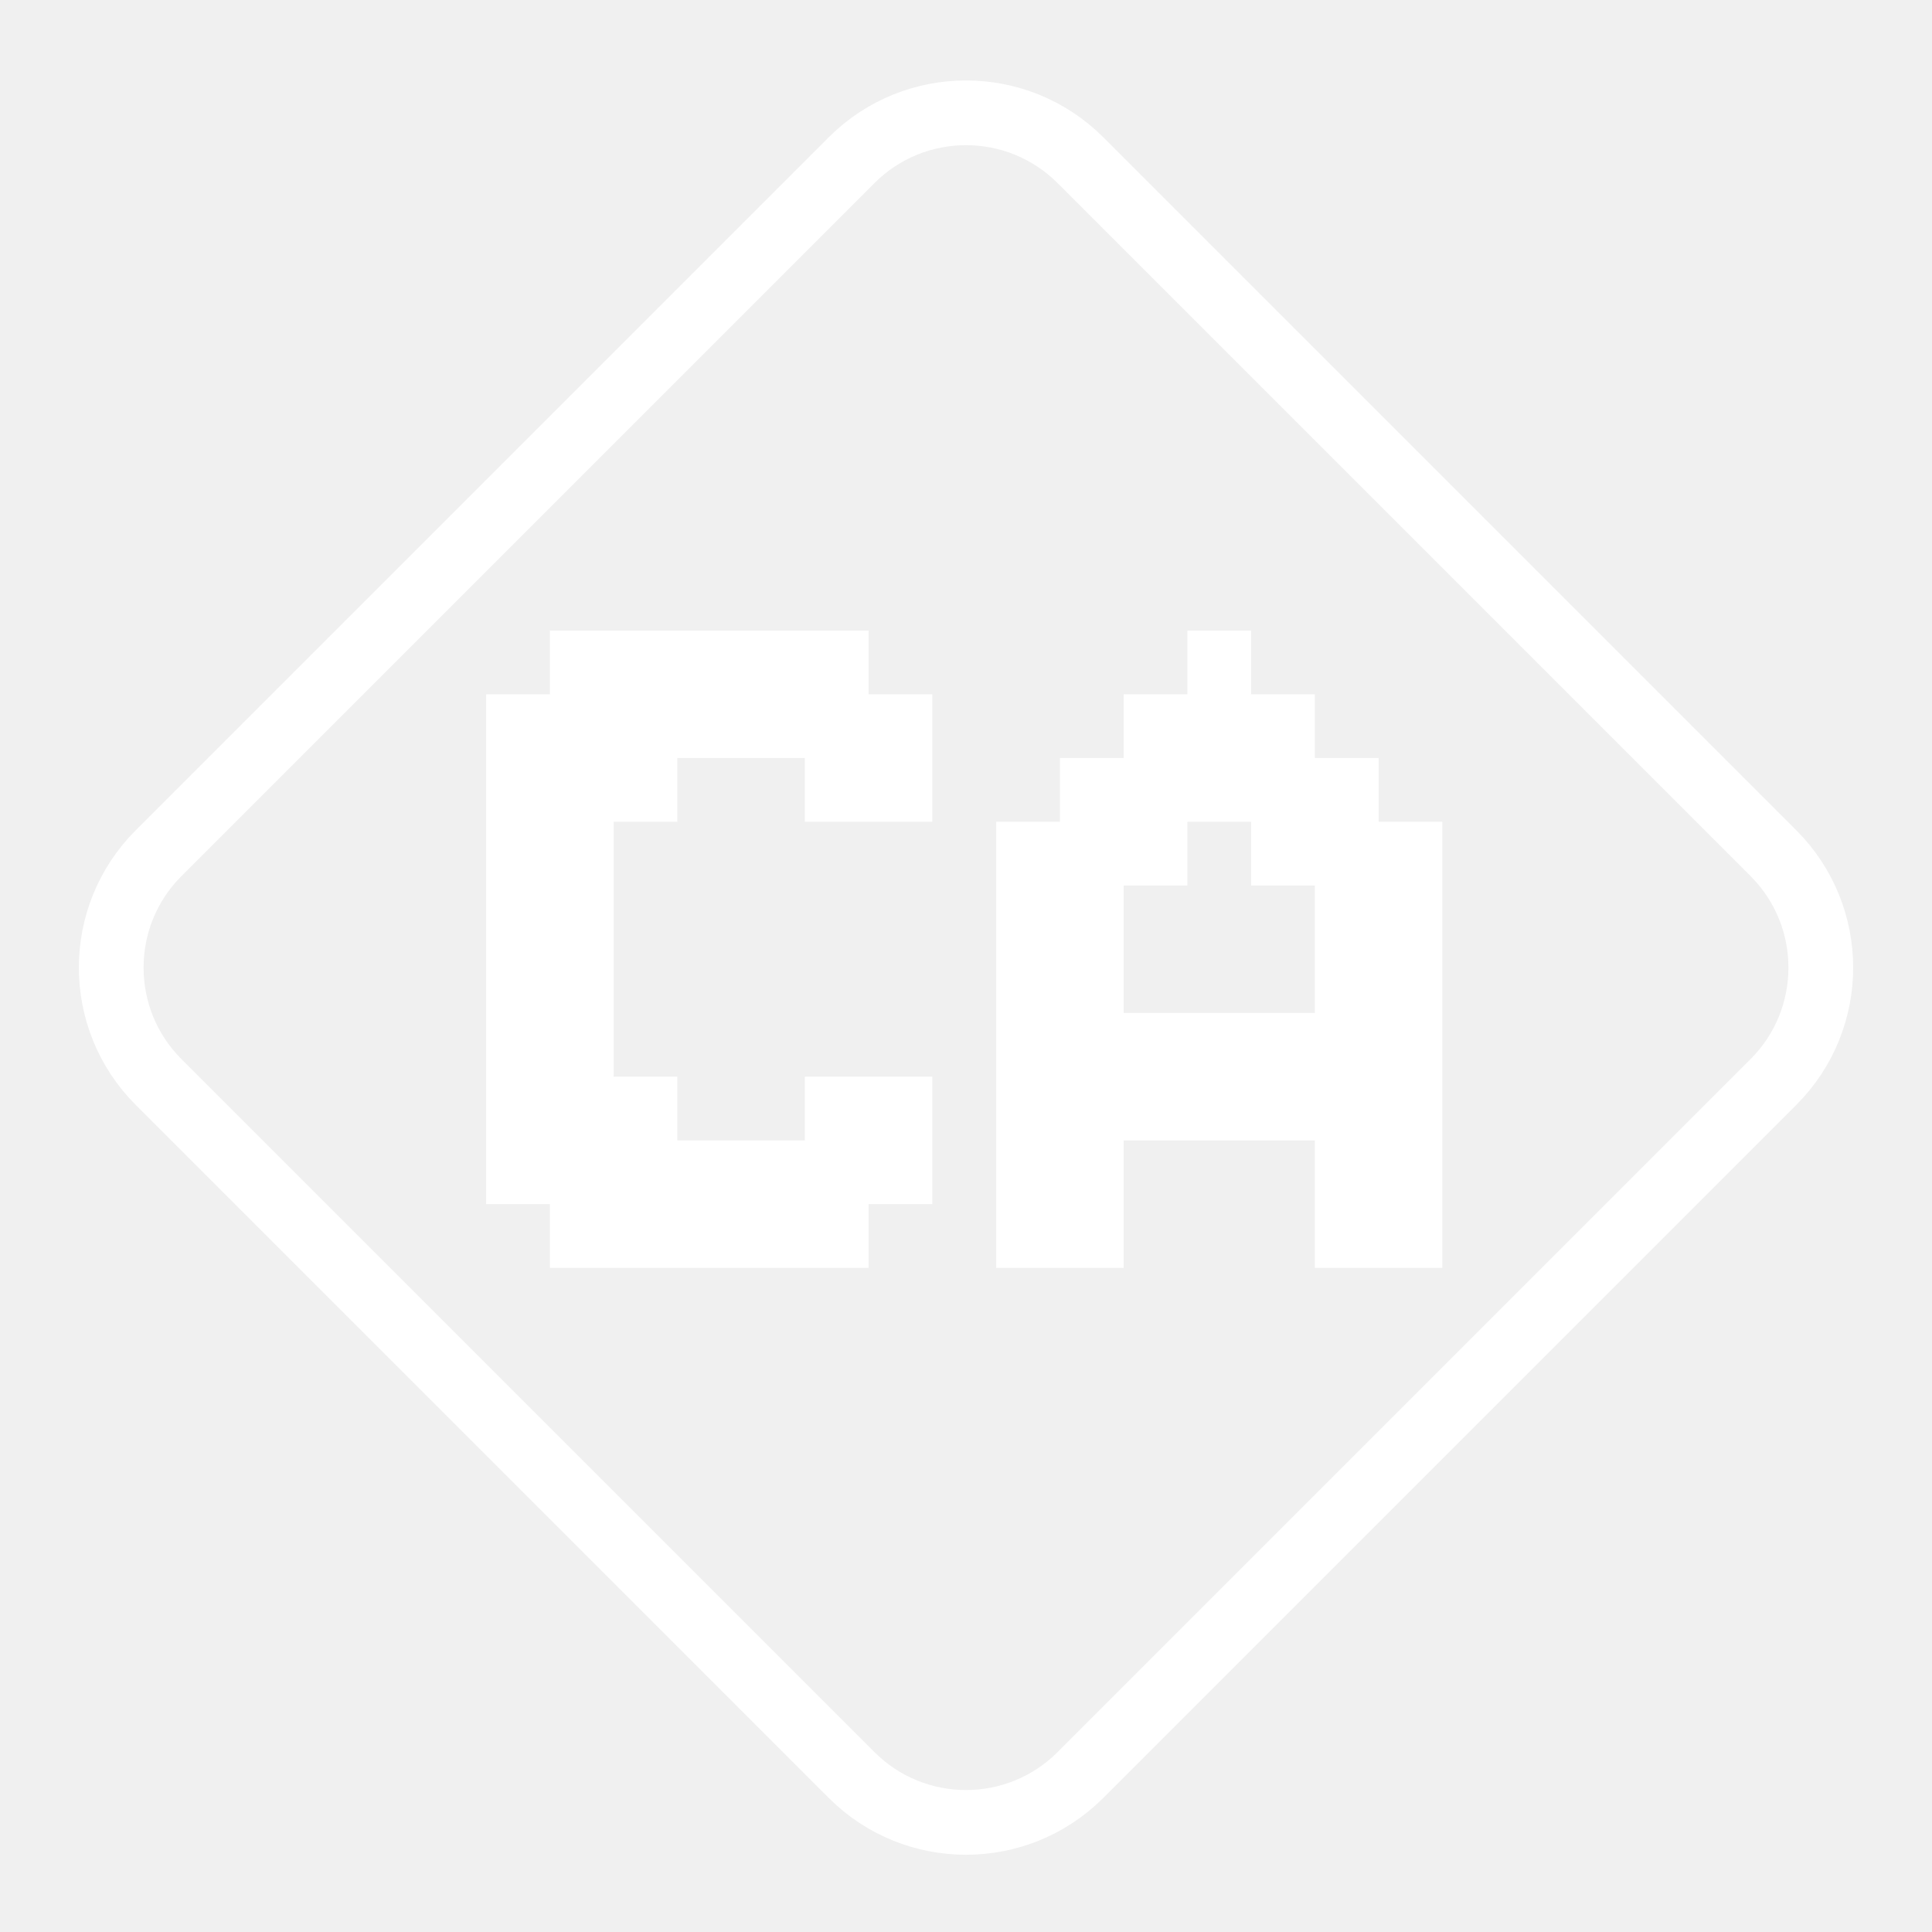
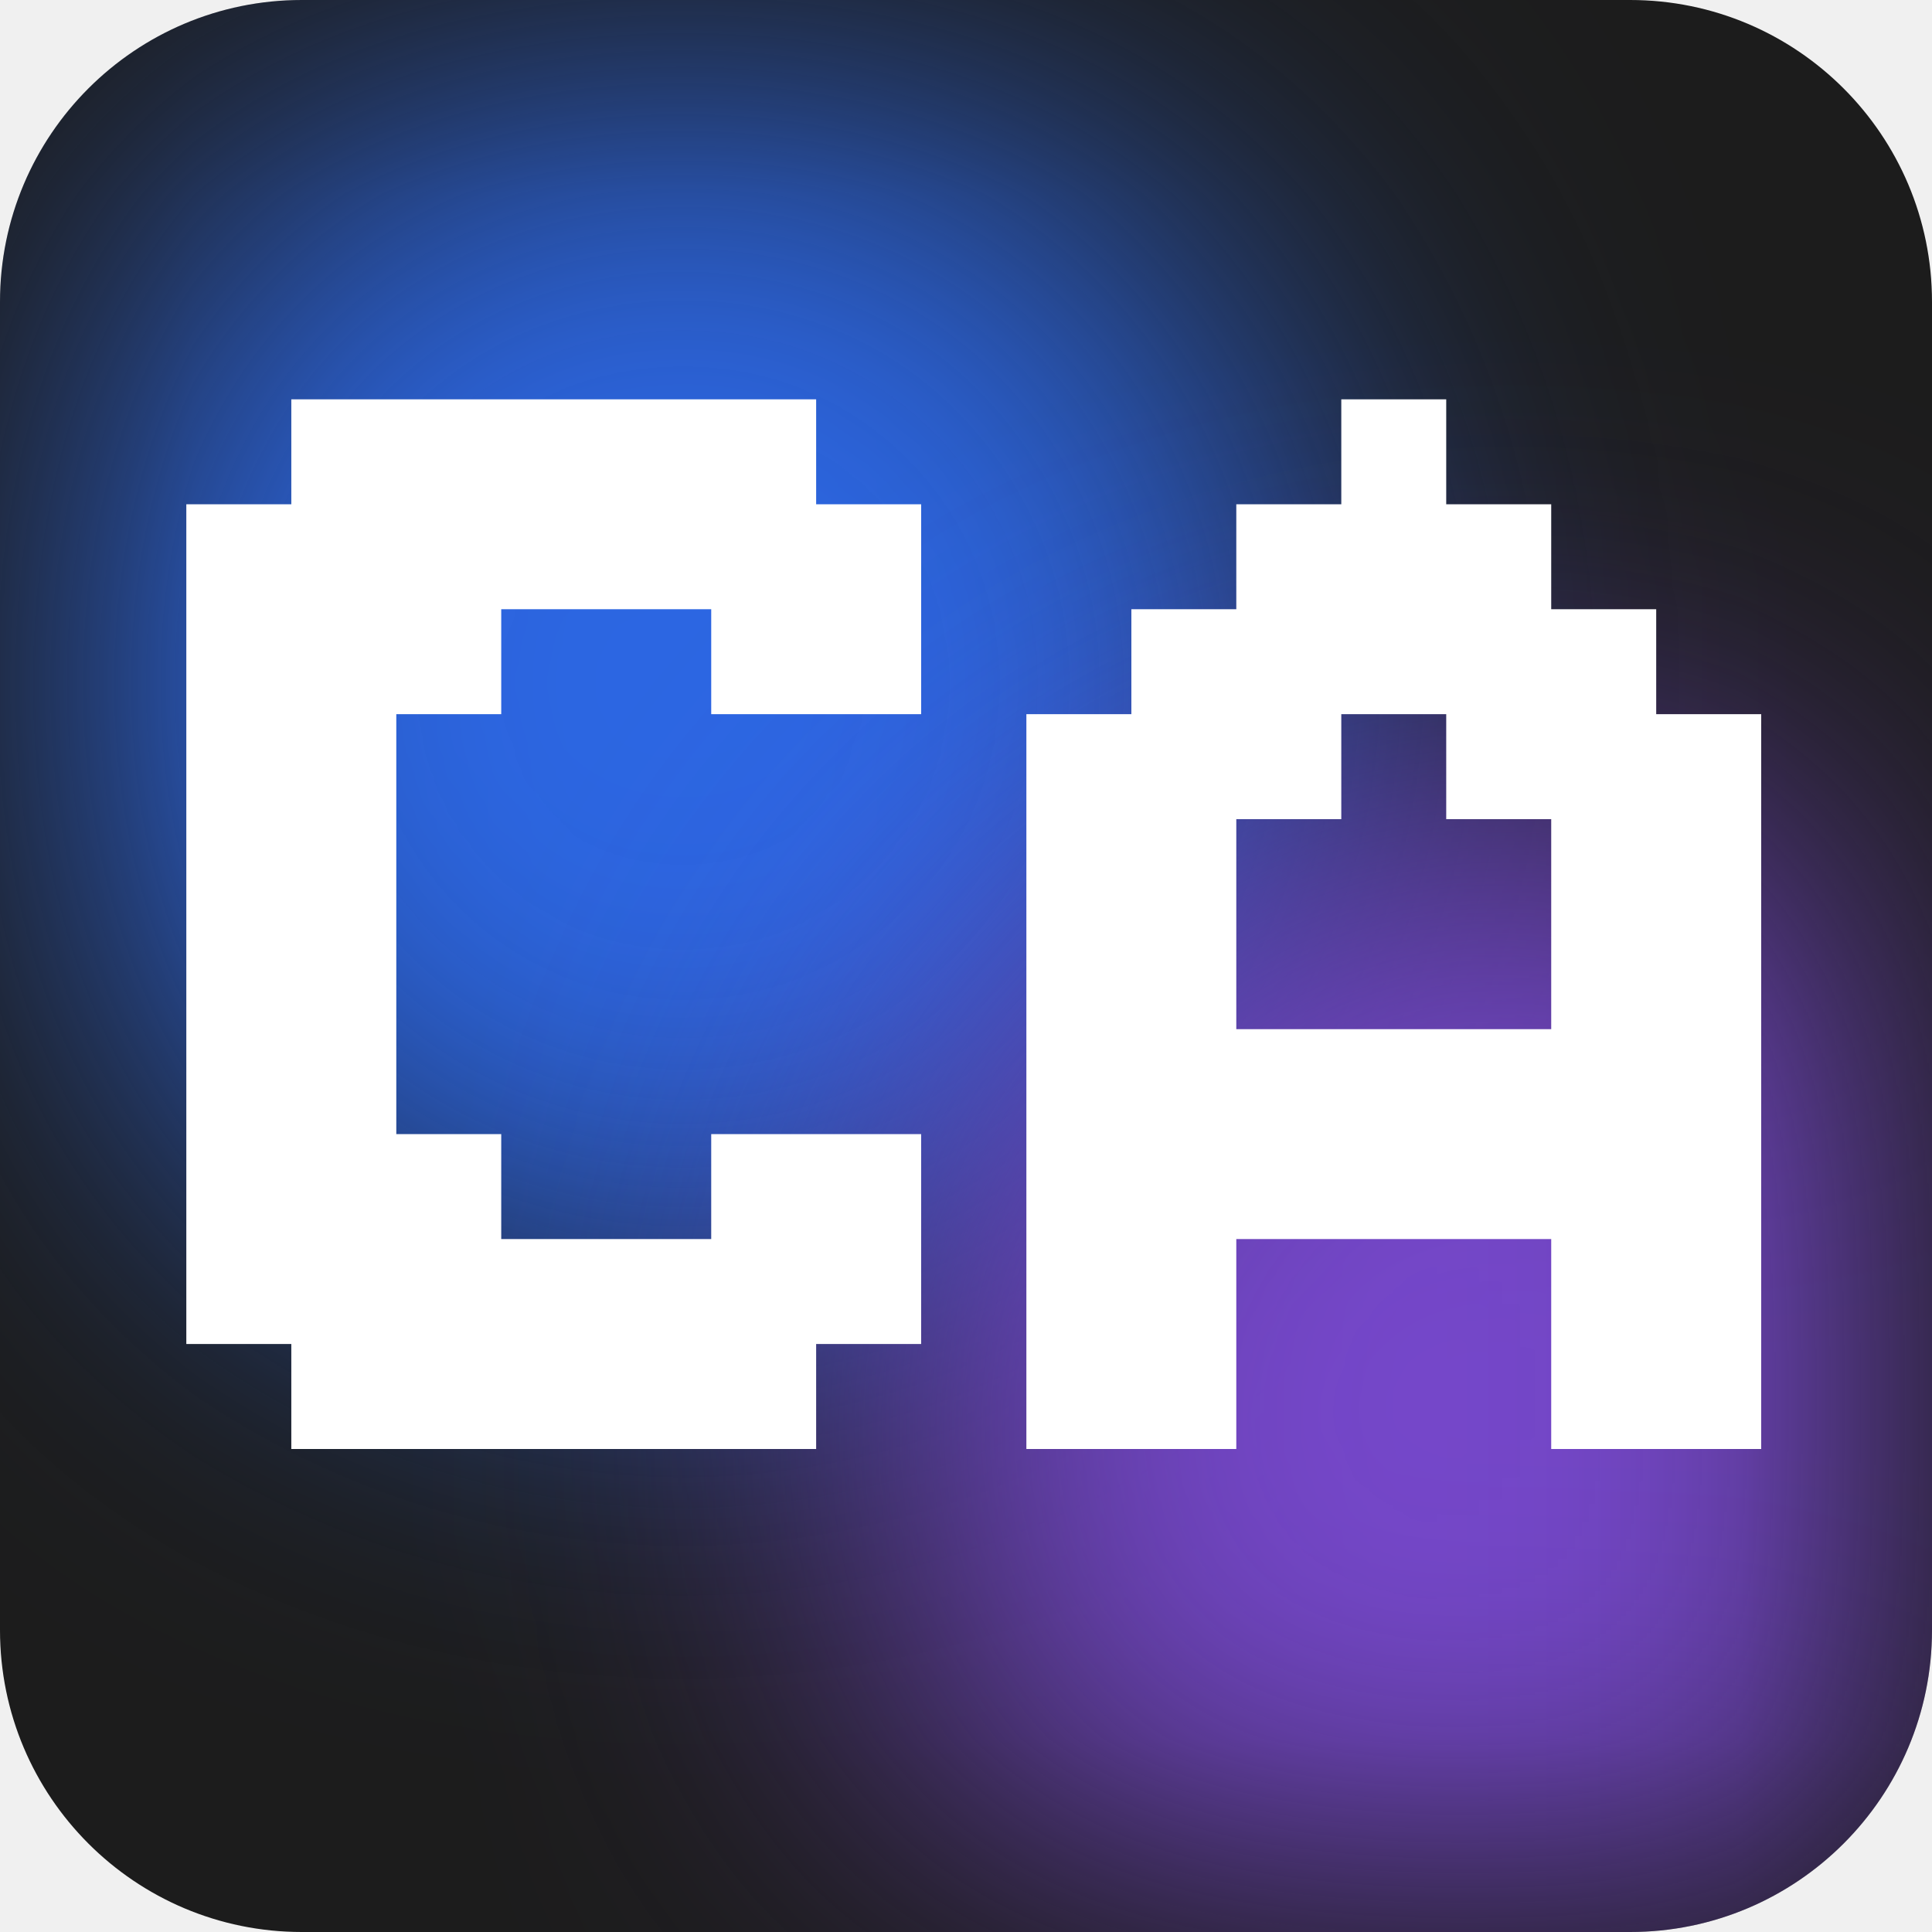
<svg xmlns="http://www.w3.org/2000/svg" width="32" height="32" viewBox="0 0 32 32" fill="none">
-   <g clip-path="url(#clip0_2501_1143)">
-     <rect x="16" y="0.758" width="21.593" height="21.593" rx="2.681" transform="rotate(45 16 0.758168)" stroke="white" stroke-width="1.072" />
-     <path d="M13.33 17.833H15.442V19.944H14.386V21H9.108V19.944H8.052V11.5H9.108V10.444H14.386V11.5H15.442V13.611H13.33V12.555H11.219V13.611H10.164V17.833H11.219V18.889H13.33V17.833ZM16.5 13.611H17.556V12.555H18.611V11.5H19.667V10.444H20.722V11.5H21.778V12.555H22.834V13.611H23.889V21H21.778V18.889H18.611V21H16.5V13.611ZM18.611 16.778H21.778V14.666H20.722V13.611H19.667V14.666H18.611V16.778Z" fill="white" />
+   <g clip-path="url(#clip0_2502_1143)">
+     <rect width="32" height="32" rx="5" fill="#1C1C1C" />
+     <g filter="url(#filter0_f_2502_1143)">
+       <circle cx="11.312" cy="11.312" r="10.312" fill="#2C66E2" />
+     </g>
+     <g filter="url(#filter1_f_2502_1143)">
+       <circle cx="25.062" cy="23.688" r="10.312" fill="#7547CA" />
+     </g>
+     <path d="M11.78 18.784H15.257V22.261H13.518V24H4.825V22.261H3.086V8.352H4.825V6.614H13.518V8.352H15.257V11.829H11.78V10.091H8.302V11.829H6.564V18.784H8.302V20.523H11.78V18.784ZM17 11.829H18.739V10.091H20.477V8.352H22.216V6.614H23.954V8.352H25.693V10.091H27.432V11.829H29.171V24H25.693V20.523H20.477V24H17V11.829ZM20.477 17.046H25.693V13.568H23.954V11.829H22.216V13.568H20.477V17.046Z" fill="white" />
  </g>
  <defs>
-     <clipPath id="clip0_2501_1143">
-       <rect width="32" height="32" fill="white" />
+     <filter id="filter0_f_2502_1143" x="-12.887" y="-12.887" width="48.4" height="48.4" filterUnits="userSpaceOnUse" color-interpolation-filters="sRGB">
+       <feFlood flood-opacity="0" result="BackgroundImageFix" />
+       <feBlend mode="normal" in="SourceGraphic" in2="BackgroundImageFix" result="shape" />
+       <feGaussianBlur stdDeviation="6.944" result="effect1_foregroundBlur_2502_1143" />
+     </filter>
+     <filter id="filter1_f_2502_1143" x="0.862" y="-0.513" width="48.4" height="48.4" filterUnits="userSpaceOnUse" color-interpolation-filters="sRGB">
+       <feFlood flood-opacity="0" result="BackgroundImageFix" />
+       <feBlend mode="normal" in="SourceGraphic" in2="BackgroundImageFix" result="shape" />
+       <feGaussianBlur stdDeviation="6.944" result="effect1_foregroundBlur_2502_1143" />
+     </filter>
+     <clipPath id="clip0_2502_1143">
+       <rect width="32" height="32" rx="5" fill="white" />
    </clipPath>
  </defs>
</svg>
